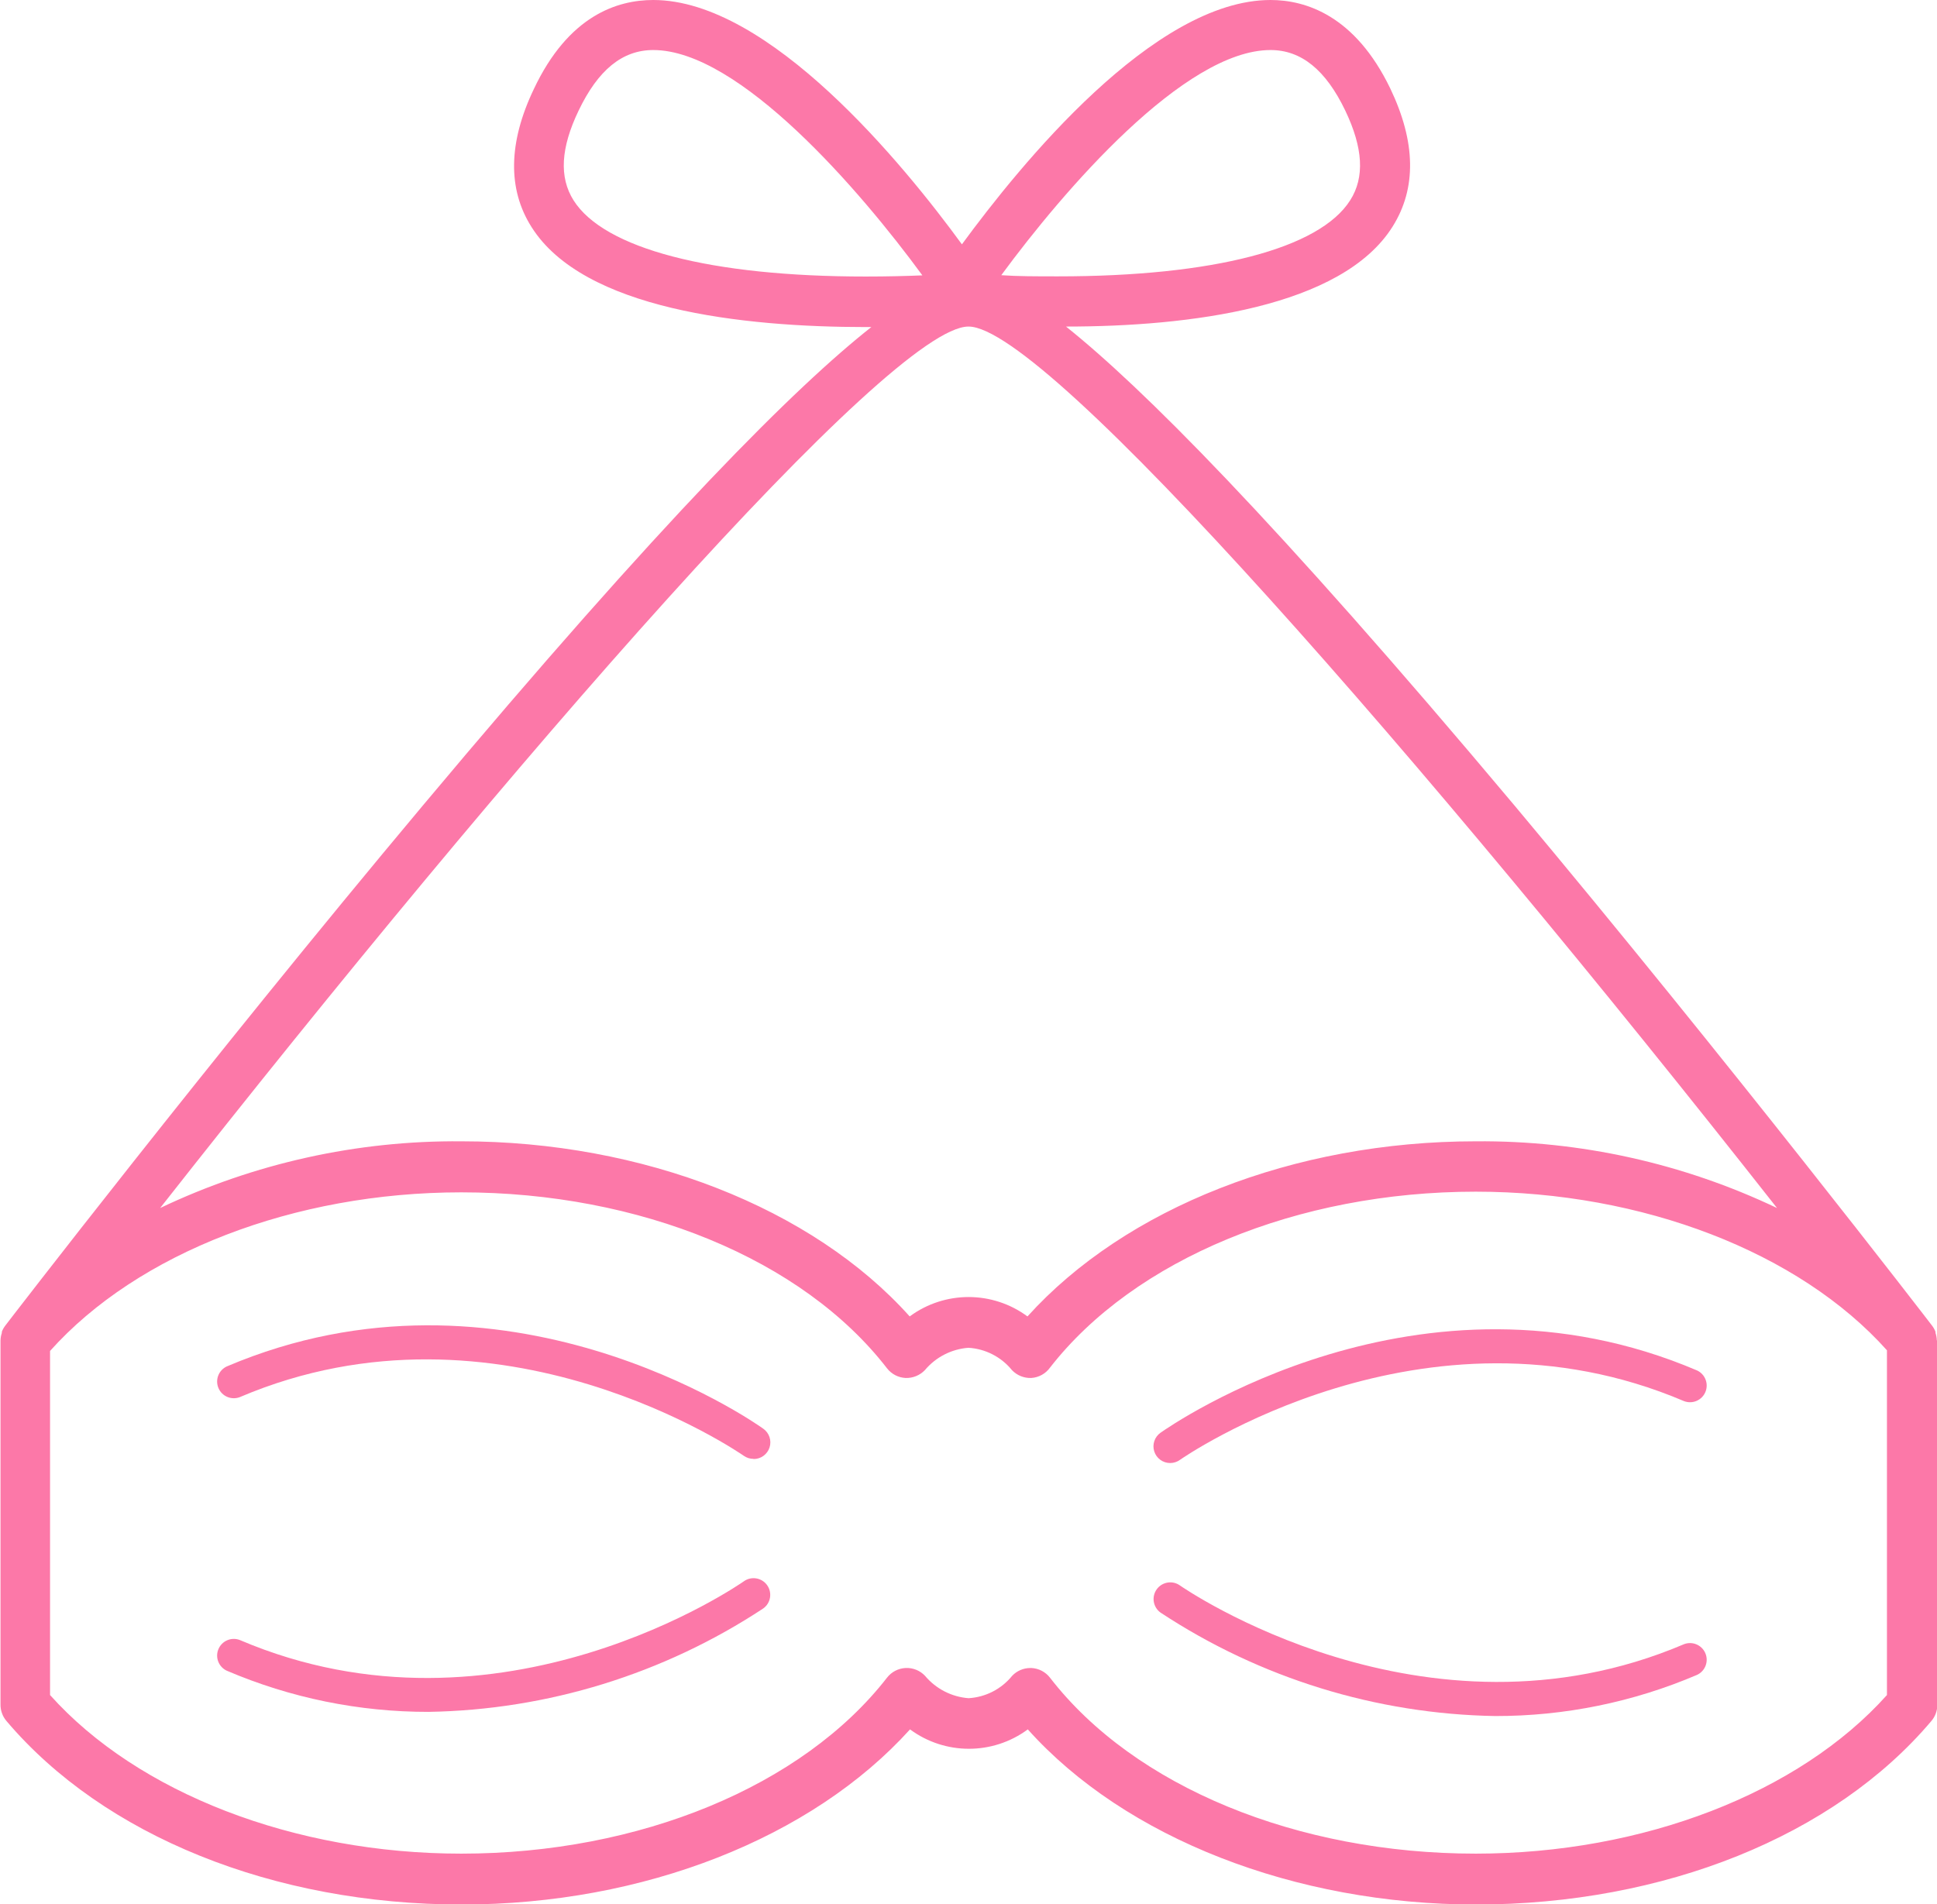
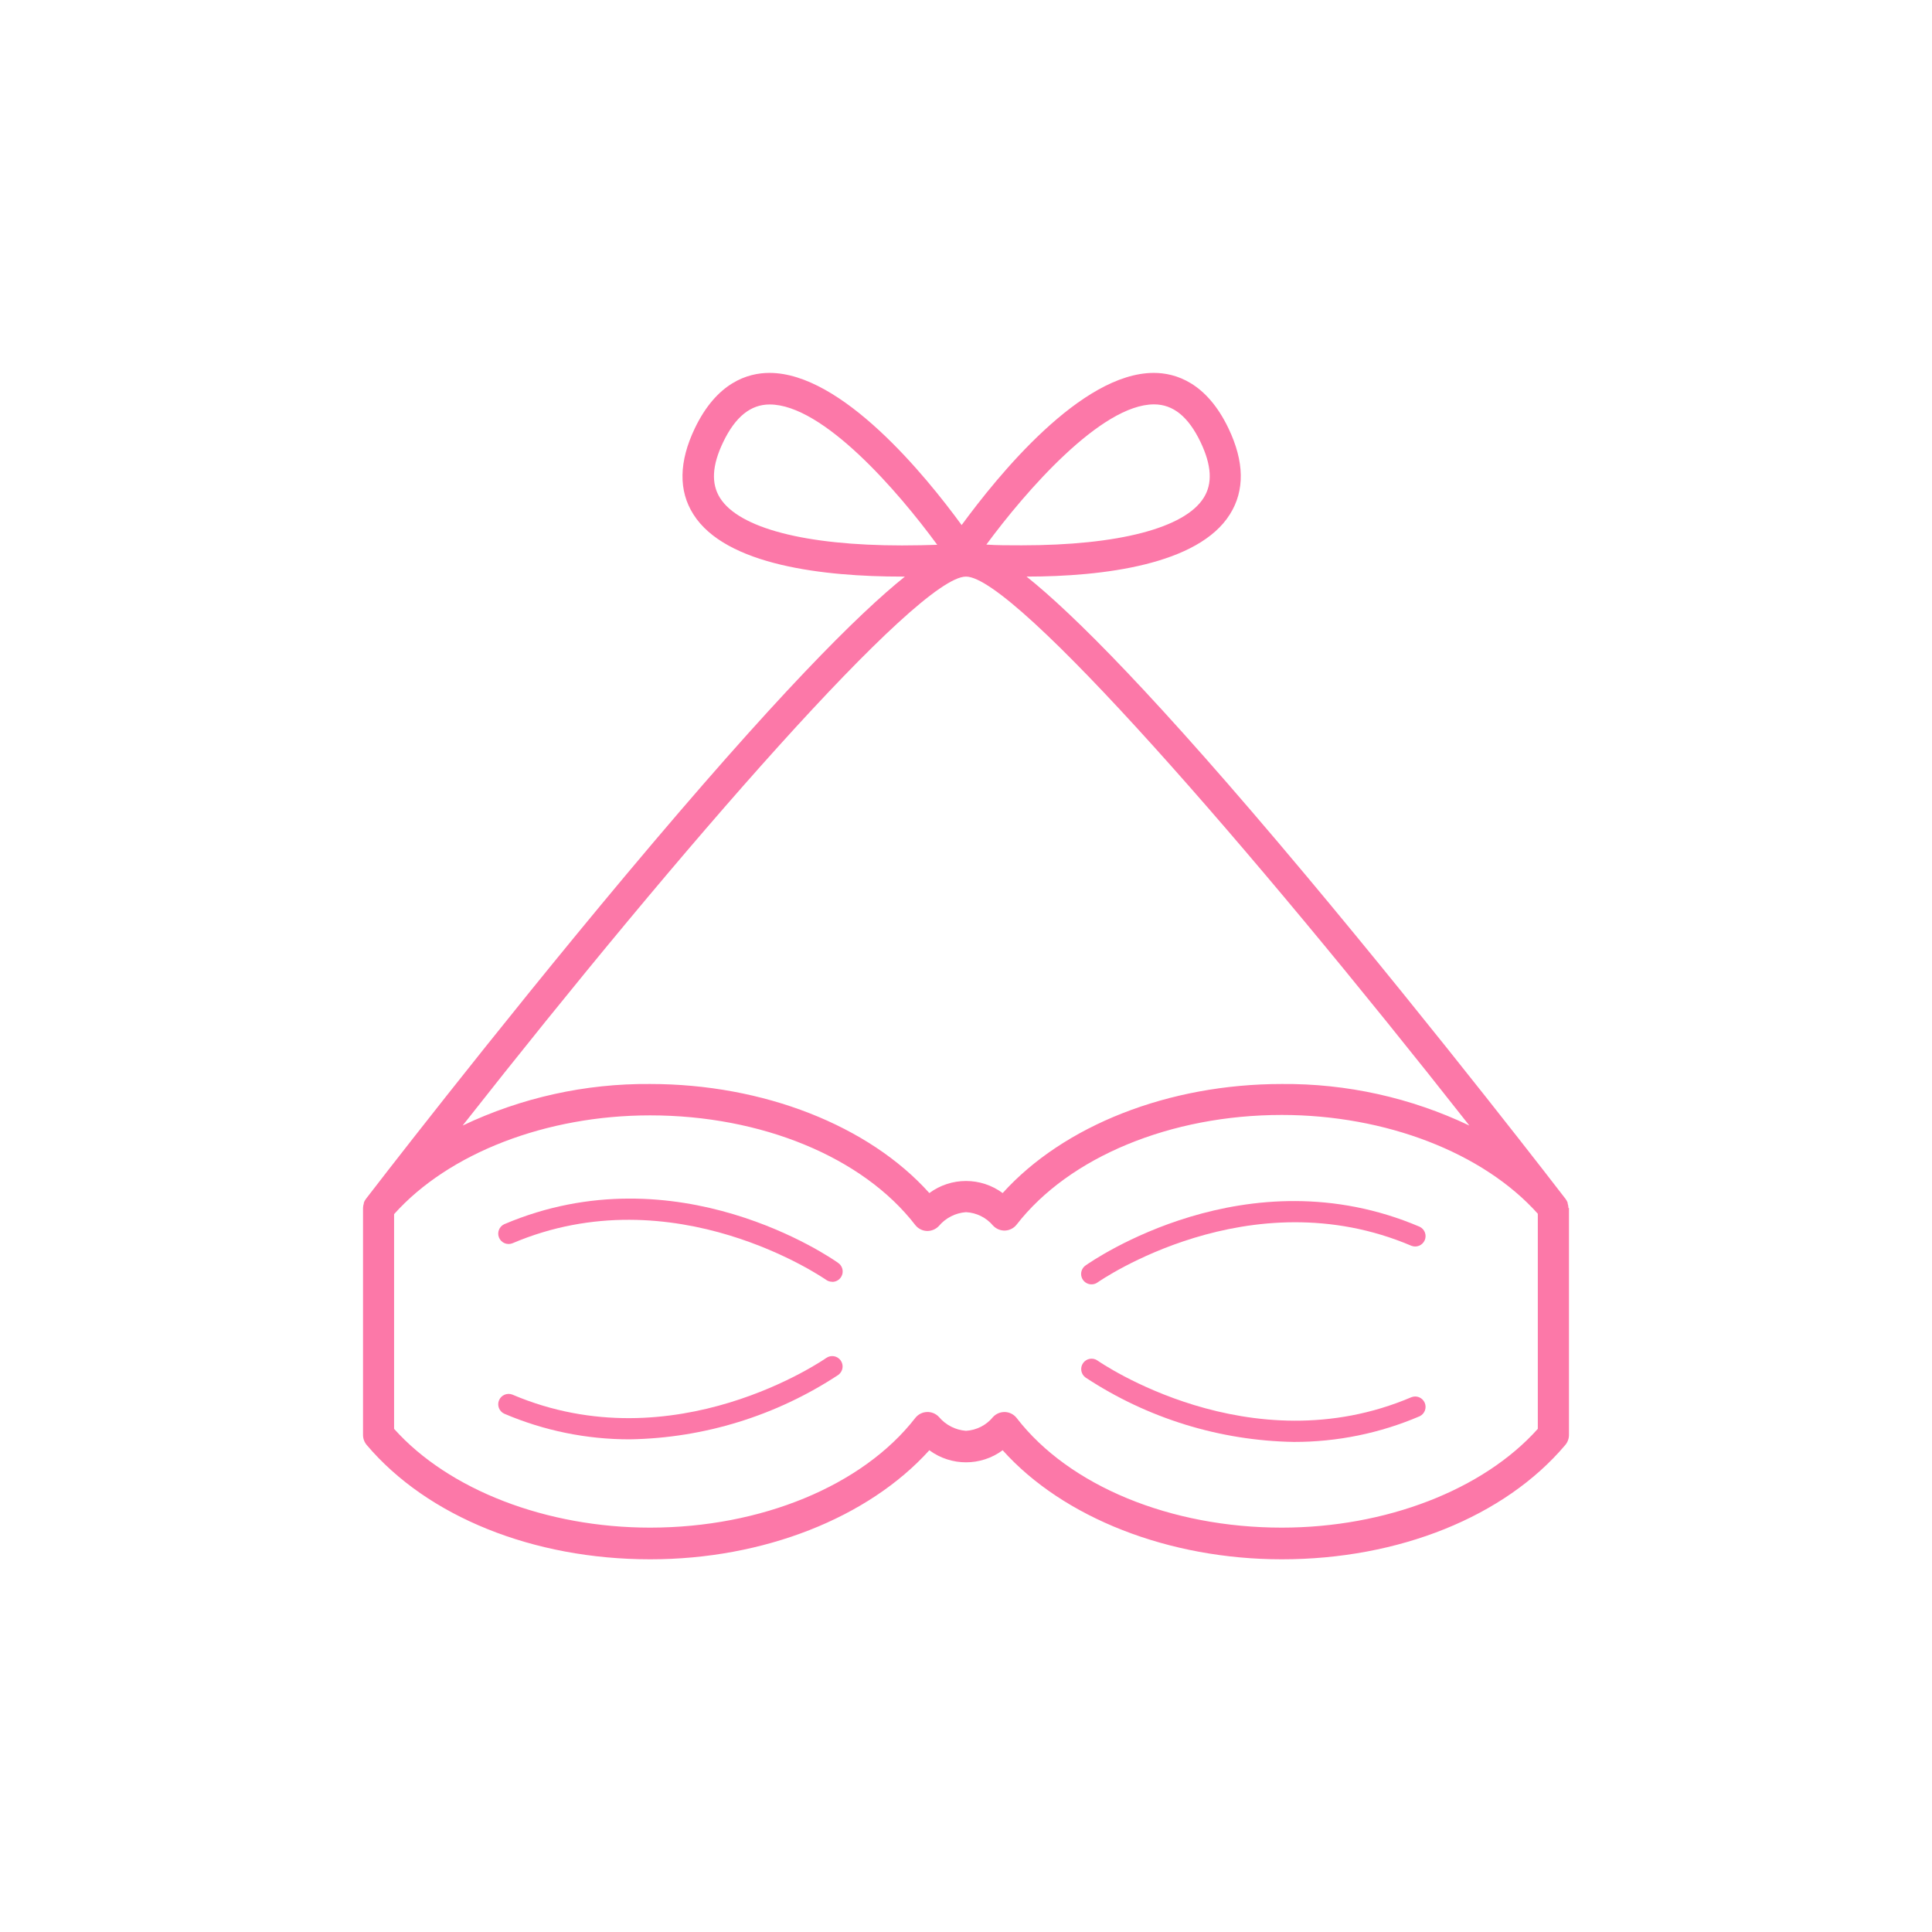
- <svg xmlns="http://www.w3.org/2000/svg" id="Layer_1" data-name="Layer 1" viewBox="0 0 116.11 114.14">
+ <svg xmlns="http://www.w3.org/2000/svg" id="Layer_1" data-name="Layer 1" viewBox="0 0 186 186">
  <defs>
    <style>.cls-1{fill:#fc78a8;}</style>
  </defs>
-   <path class="cls-1" d="M116.1,80.37a1.48,1.48,0,0,0-.08-.45l0-.07a1.49,1.49,0,0,0-.2-.36c-.12-.16-12.13-15.78-25.05-31.21C76.27,31,68.37,23.15,63.9,19.58c7.36,0,16.54-1.14,19.58-6,1.44-2.29,1.39-5.07-.14-8.27C81.23.93,78.27,0,76.16,0c-7,0-15,9.88-18.5,14.65C54.18,9.88,46.12,0,39.16,0,37,0,34.08.93,32,5.34c-1.53,3.2-1.58,6-.14,8.27,3.11,4.94,12.63,6,20.06,6h.31C47.73,23.16,39.83,31,25.36,48.28,12.44,63.7.43,79.33.31,79.49a1.49,1.49,0,0,0-.2.36l0,.07a1.48,1.48,0,0,0-.08.45v21.82a1.5,1.5,0,0,0,.36,1c5.83,6.88,16,11,27.29,11,10.92,0,21-4,26.87-10.5a5.94,5.94,0,0,0,7.06,0c5.83,6.51,16,10.5,26.87,10.5,11.26,0,21.46-4.1,27.29-11a1.5,1.5,0,0,0,.36-1V80.37ZM76.16,3C78,3,79.47,4.19,80.64,6.63c1.07,2.24,1.17,4,.3,5.37-1.83,2.91-8.22,4.57-17.52,4.57-1.28,0-2.44,0-3.4-.07C63.77,11.4,71,3,76.16,3ZM51.9,16.58h0c-9.31,0-15.69-1.67-17.52-4.57-.87-1.38-.77-3.14.3-5.37C35.85,4.19,37.31,3,39.16,3c5.15,0,12.39,8.4,16.13,13.51C54.34,16.55,53.18,16.58,51.9,16.58Zm6.16,3c4.66,0,27.23,25.84,48.46,52.85a41.19,41.19,0,0,0-18.06-4c-10.92,0-21,4-26.87,10.5a5.94,5.94,0,0,0-7.06,0c-5.83-6.51-16-10.5-26.87-10.5a41.18,41.18,0,0,0-18.06,4C30.82,45.42,53.39,19.58,58.05,19.58Zm55.05,82.05c-5.26,5.88-14.64,9.51-24.65,9.51-10.68,0-20.46-4-25.52-10.55a1.5,1.5,0,0,0-1.11-.58h-.07a1.5,1.5,0,0,0-1.09.47,3.64,3.64,0,0,1-2.61,1.34,3.78,3.78,0,0,1-2.61-1.34,1.5,1.5,0,0,0-2.28.11c-5.06,6.51-14.84,10.55-25.52,10.55-10,0-19.39-3.63-24.65-9.51V81c5.26-5.88,14.64-9.51,24.65-9.51,10.68,0,20.46,4,25.52,10.55a1.5,1.5,0,0,0,1.11.58,1.53,1.53,0,0,0,1.16-.47,3.77,3.77,0,0,1,2.61-1.34,3.64,3.64,0,0,1,2.61,1.34,1.52,1.52,0,0,0,1.16.47A1.5,1.5,0,0,0,62.94,82C68,75.5,77.78,71.45,88.46,71.45c10,0,19.39,3.63,24.65,9.51Z" />
-   <path class="cls-1" d="M45.17,87.47a1,1,0,0,1-.58-.18c-.14-.1-14.64-10.16-30.22-3.52a1,1,0,0,1-.78-1.84c16.63-7.08,31.54,3.28,32.16,3.73a1,1,0,0,1-.58,1.82Z" />
-   <path class="cls-1" d="M25.69,102.64a30.63,30.63,0,0,1-12.1-2.47,1,1,0,0,1,.78-1.84C30,105,44.45,94.91,44.59,94.81a1,1,0,0,1,1.16,1.63A37.61,37.61,0,0,1,25.69,102.64Z" />
-   <path class="cls-1" d="M89.63,102.89a37.61,37.61,0,0,1-20.06-6.2,1,1,0,0,1,1.16-1.63c.14.1,14.64,10.16,30.22,3.52a1,1,0,0,1,.78,1.84A30.64,30.64,0,0,1,89.63,102.89Z" />
-   <path class="cls-1" d="M70.15,87.72a1,1,0,0,1-.58-1.82c.63-.44,15.53-10.82,32.16-3.73a1,1,0,0,1-.78,1.84c-15.61-6.65-30.08,3.42-30.22,3.52A1,1,0,0,1,70.15,87.72Z" />
+   <path class="cls-1" d="M151,116.3a1.48,1.48,0,0,0-.08-.45l0-.07a1.49,1.49,0,0,0-.2-.36c-.12-.16-12.13-15.78-25.05-31.21-14.47-17.28-22.37-25.13-26.84-28.7,7.36,0,16.54-1.14,19.58-6,1.44-2.29,1.39-5.07-.14-8.27-2.11-4.41-5.08-5.34-7.19-5.34-7,0-15,9.88-18.5,14.65-3.48-4.77-11.53-14.65-18.5-14.65-2.11,0-5.08.93-7.19,5.34-1.53,3.2-1.58,6-.14,8.27,3.11,4.94,12.63,6,20.06,6h.31c-4.47,3.58-12.37,11.43-26.84,28.7-12.92,15.43-24.93,31.05-25.05,31.21a1.49,1.49,0,0,0-.2.36l0,.07a1.48,1.48,0,0,0-.08.45v21.82a1.5,1.5,0,0,0,.36,1c5.83,6.88,16,11,27.29,11,10.92,0,21-4,26.87-10.5a5.94,5.94,0,0,0,7.06,0c5.83,6.51,16,10.5,26.87,10.5,11.26,0,21.46-4.1,27.29-11a1.5,1.5,0,0,0,.36-1V116.3ZM111.1,38.93c1.85,0,3.31,1.19,4.48,3.63,1.07,2.24,1.17,4,.3,5.37-1.83,2.91-8.22,4.57-17.52,4.57-1.28,0-2.44,0-3.4-.07C98.72,47.33,106,38.93,111.1,38.93ZM86.84,52.51h0c-9.31,0-15.69-1.67-17.52-4.57-.87-1.38-.77-3.14.3-5.37,1.17-2.44,2.64-3.63,4.48-3.63,5.15,0,12.39,8.4,16.13,13.51C89.29,52.48,88.13,52.51,86.84,52.51Zm6.16,3c4.66,0,27.23,25.84,48.46,52.85a41.19,41.19,0,0,0-18.06-4c-10.92,0-21,4-26.87,10.5a5.94,5.94,0,0,0-7.06,0c-5.83-6.51-16-10.5-26.87-10.5a41.18,41.18,0,0,0-18.06,4C65.77,81.35,88.34,55.51,93,55.51Zm55.05,82.05c-5.26,5.88-14.64,9.51-24.65,9.51-10.68,0-20.46-4-25.52-10.55a1.5,1.5,0,0,0-1.11-.58H96.7a1.5,1.5,0,0,0-1.09.47A3.64,3.64,0,0,1,93,137.75a3.78,3.78,0,0,1-2.61-1.34,1.5,1.5,0,0,0-2.28.11c-5.06,6.51-14.84,10.55-25.52,10.55-10,0-19.39-3.63-24.65-9.51V116.89c5.26-5.88,14.64-9.51,24.65-9.51,10.68,0,20.46,4,25.52,10.55a1.5,1.5,0,0,0,1.11.58,1.53,1.53,0,0,0,1.16-.47A3.77,3.77,0,0,1,93,116.7,3.64,3.64,0,0,1,95.61,118a1.52,1.52,0,0,0,1.16.47,1.5,1.5,0,0,0,1.11-.58c5.06-6.51,14.84-10.55,25.52-10.55,10,0,19.39,3.63,24.65,9.51Z" />
+   <path class="cls-1" d="M80.12,123.4a1,1,0,0,1-.58-.18c-.14-.1-14.64-10.16-30.22-3.52a1,1,0,0,1-.78-1.84c16.63-7.08,31.54,3.28,32.16,3.73a1,1,0,0,1-.58,1.82Z" />
+   <path class="cls-1" d="M60.64,138.57a30.63,30.63,0,0,1-12.1-2.47,1,1,0,0,1,.78-1.84c15.61,6.65,30.07-3.42,30.22-3.52a1,1,0,0,1,1.16,1.63A37.61,37.61,0,0,1,60.64,138.57Z" />
+   <path class="cls-1" d="M124.57,138.82a37.61,37.61,0,0,1-20.06-6.2,1,1,0,0,1,1.16-1.63c.14.1,14.64,10.16,30.22,3.52a1,1,0,0,1,.78,1.84A30.64,30.64,0,0,1,124.57,138.82Z" />
+   <path class="cls-1" d="M105.09,123.65a1,1,0,0,1-.58-1.82c.63-.44,15.53-10.82,32.16-3.73a1,1,0,0,1-.78,1.84c-15.61-6.65-30.08,3.42-30.22,3.52A1,1,0,0,1,105.09,123.65Z" />
</svg>
